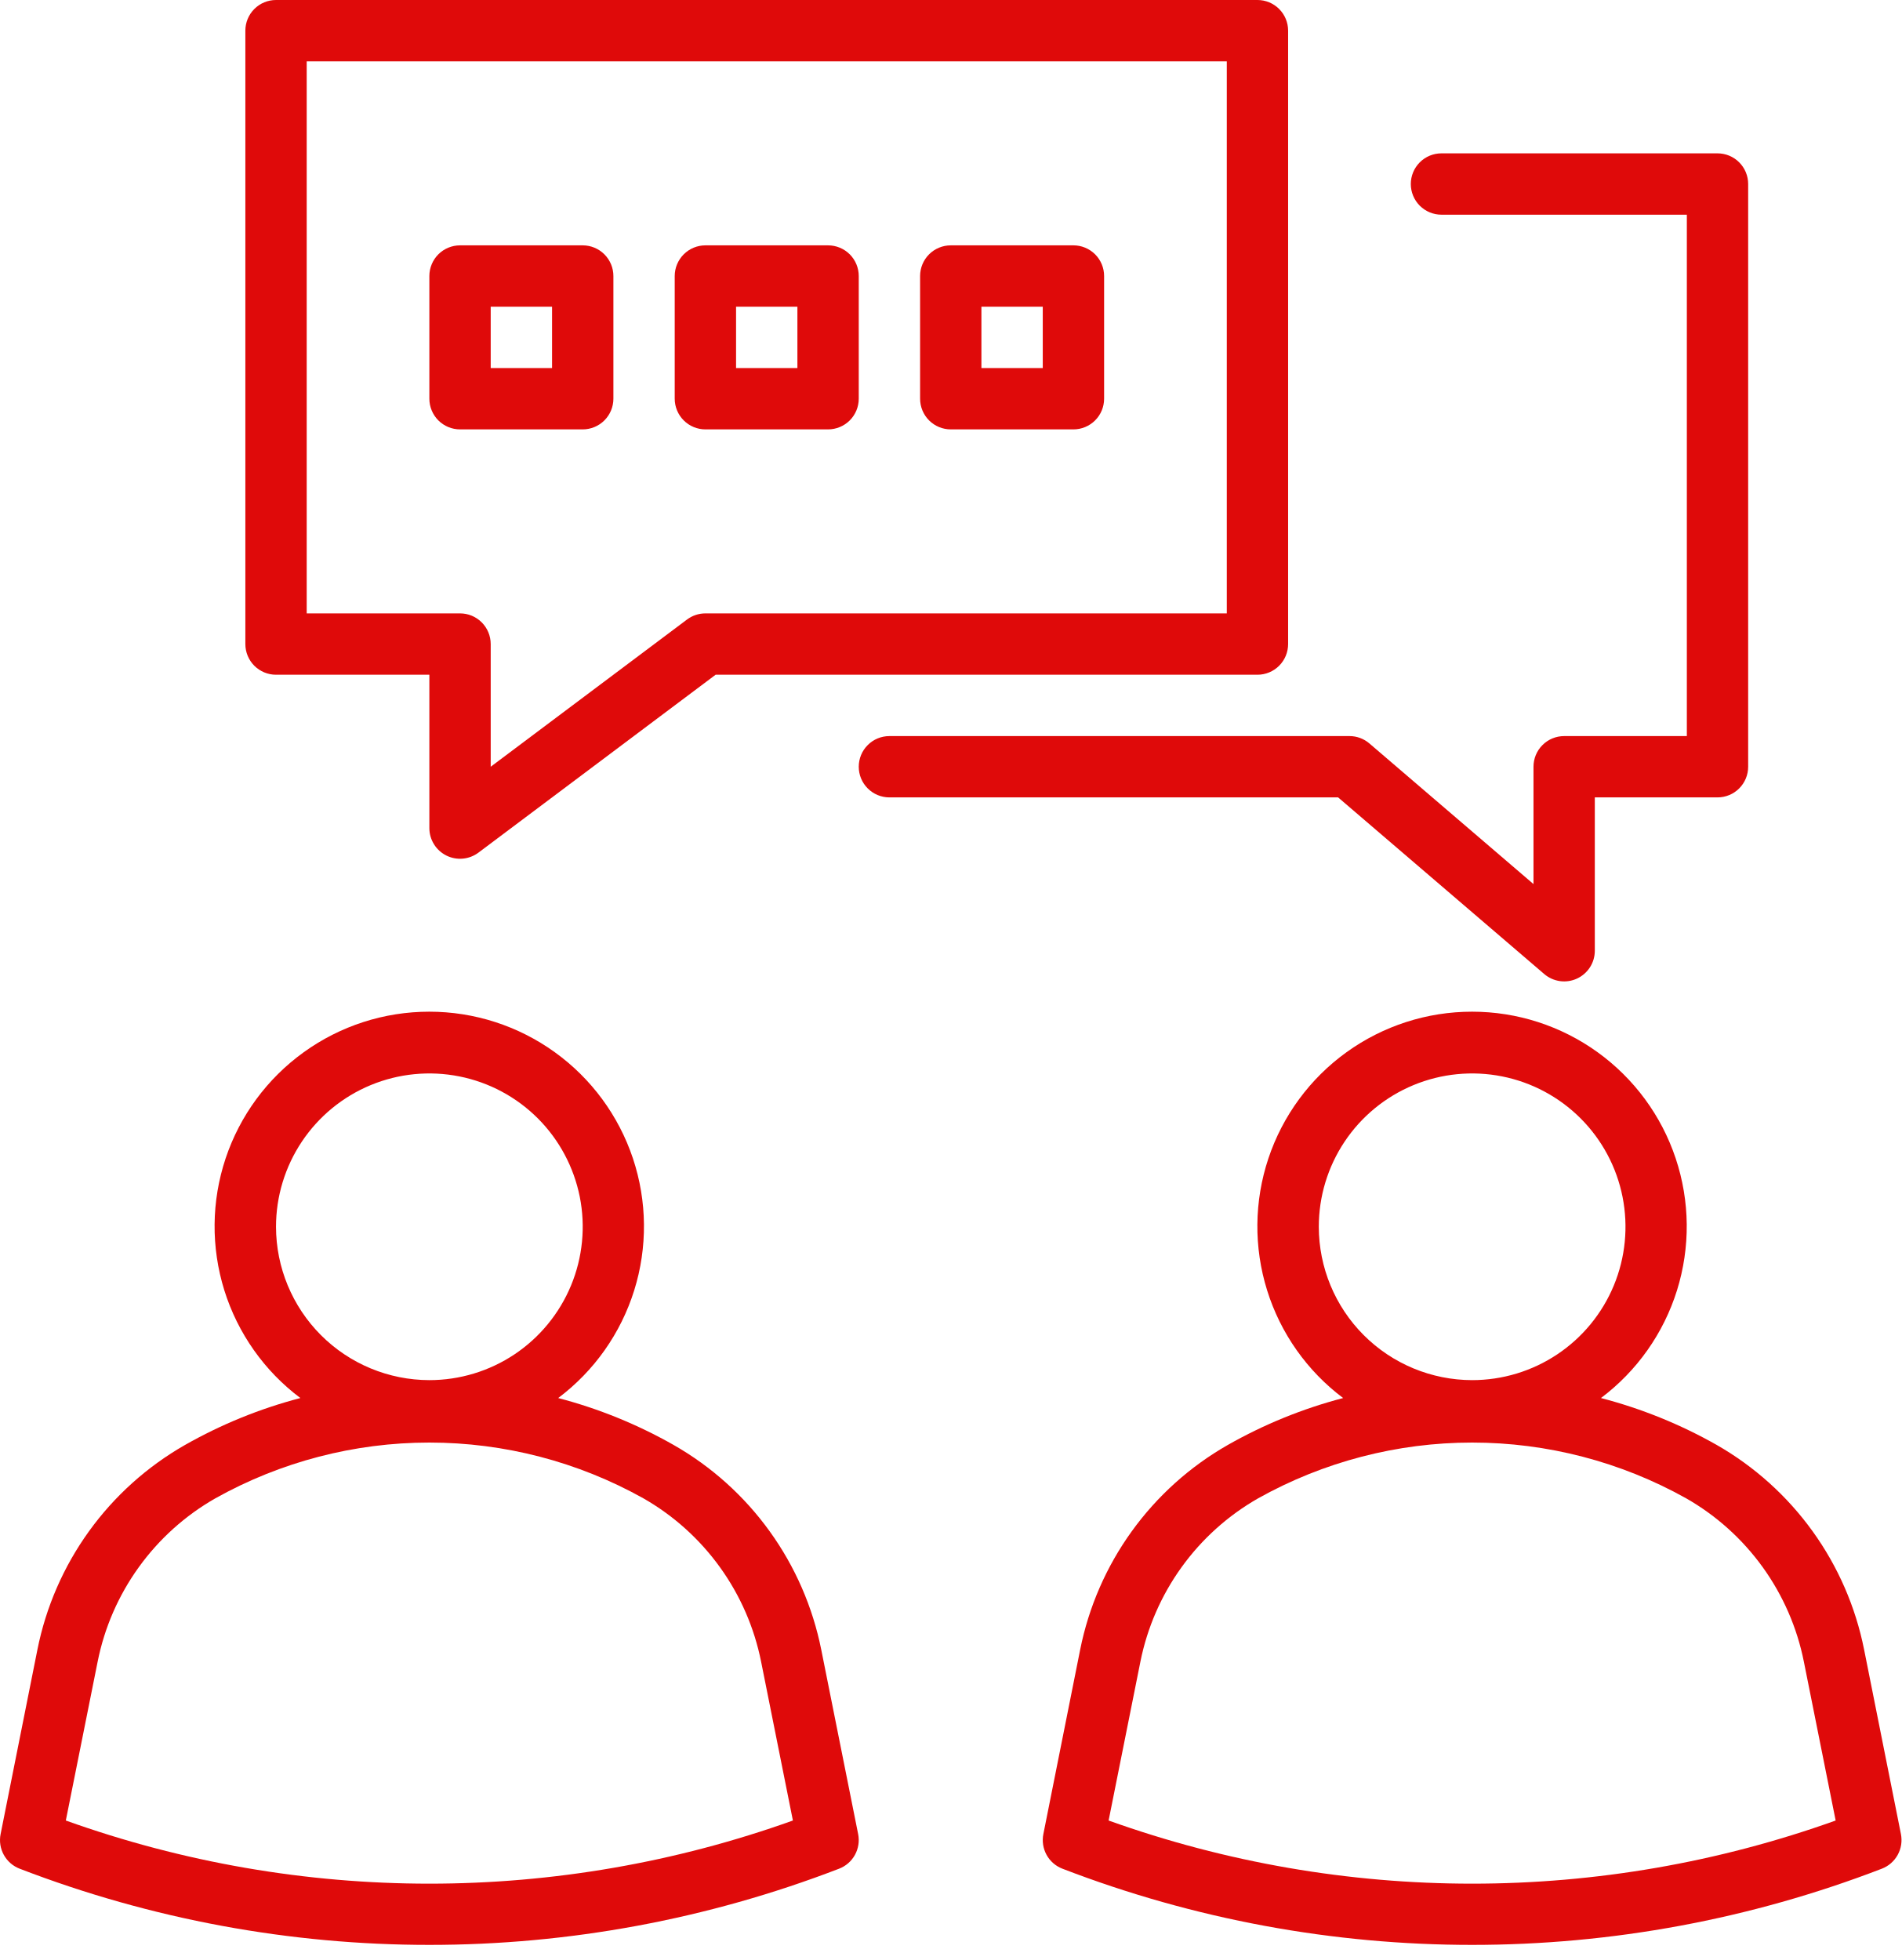
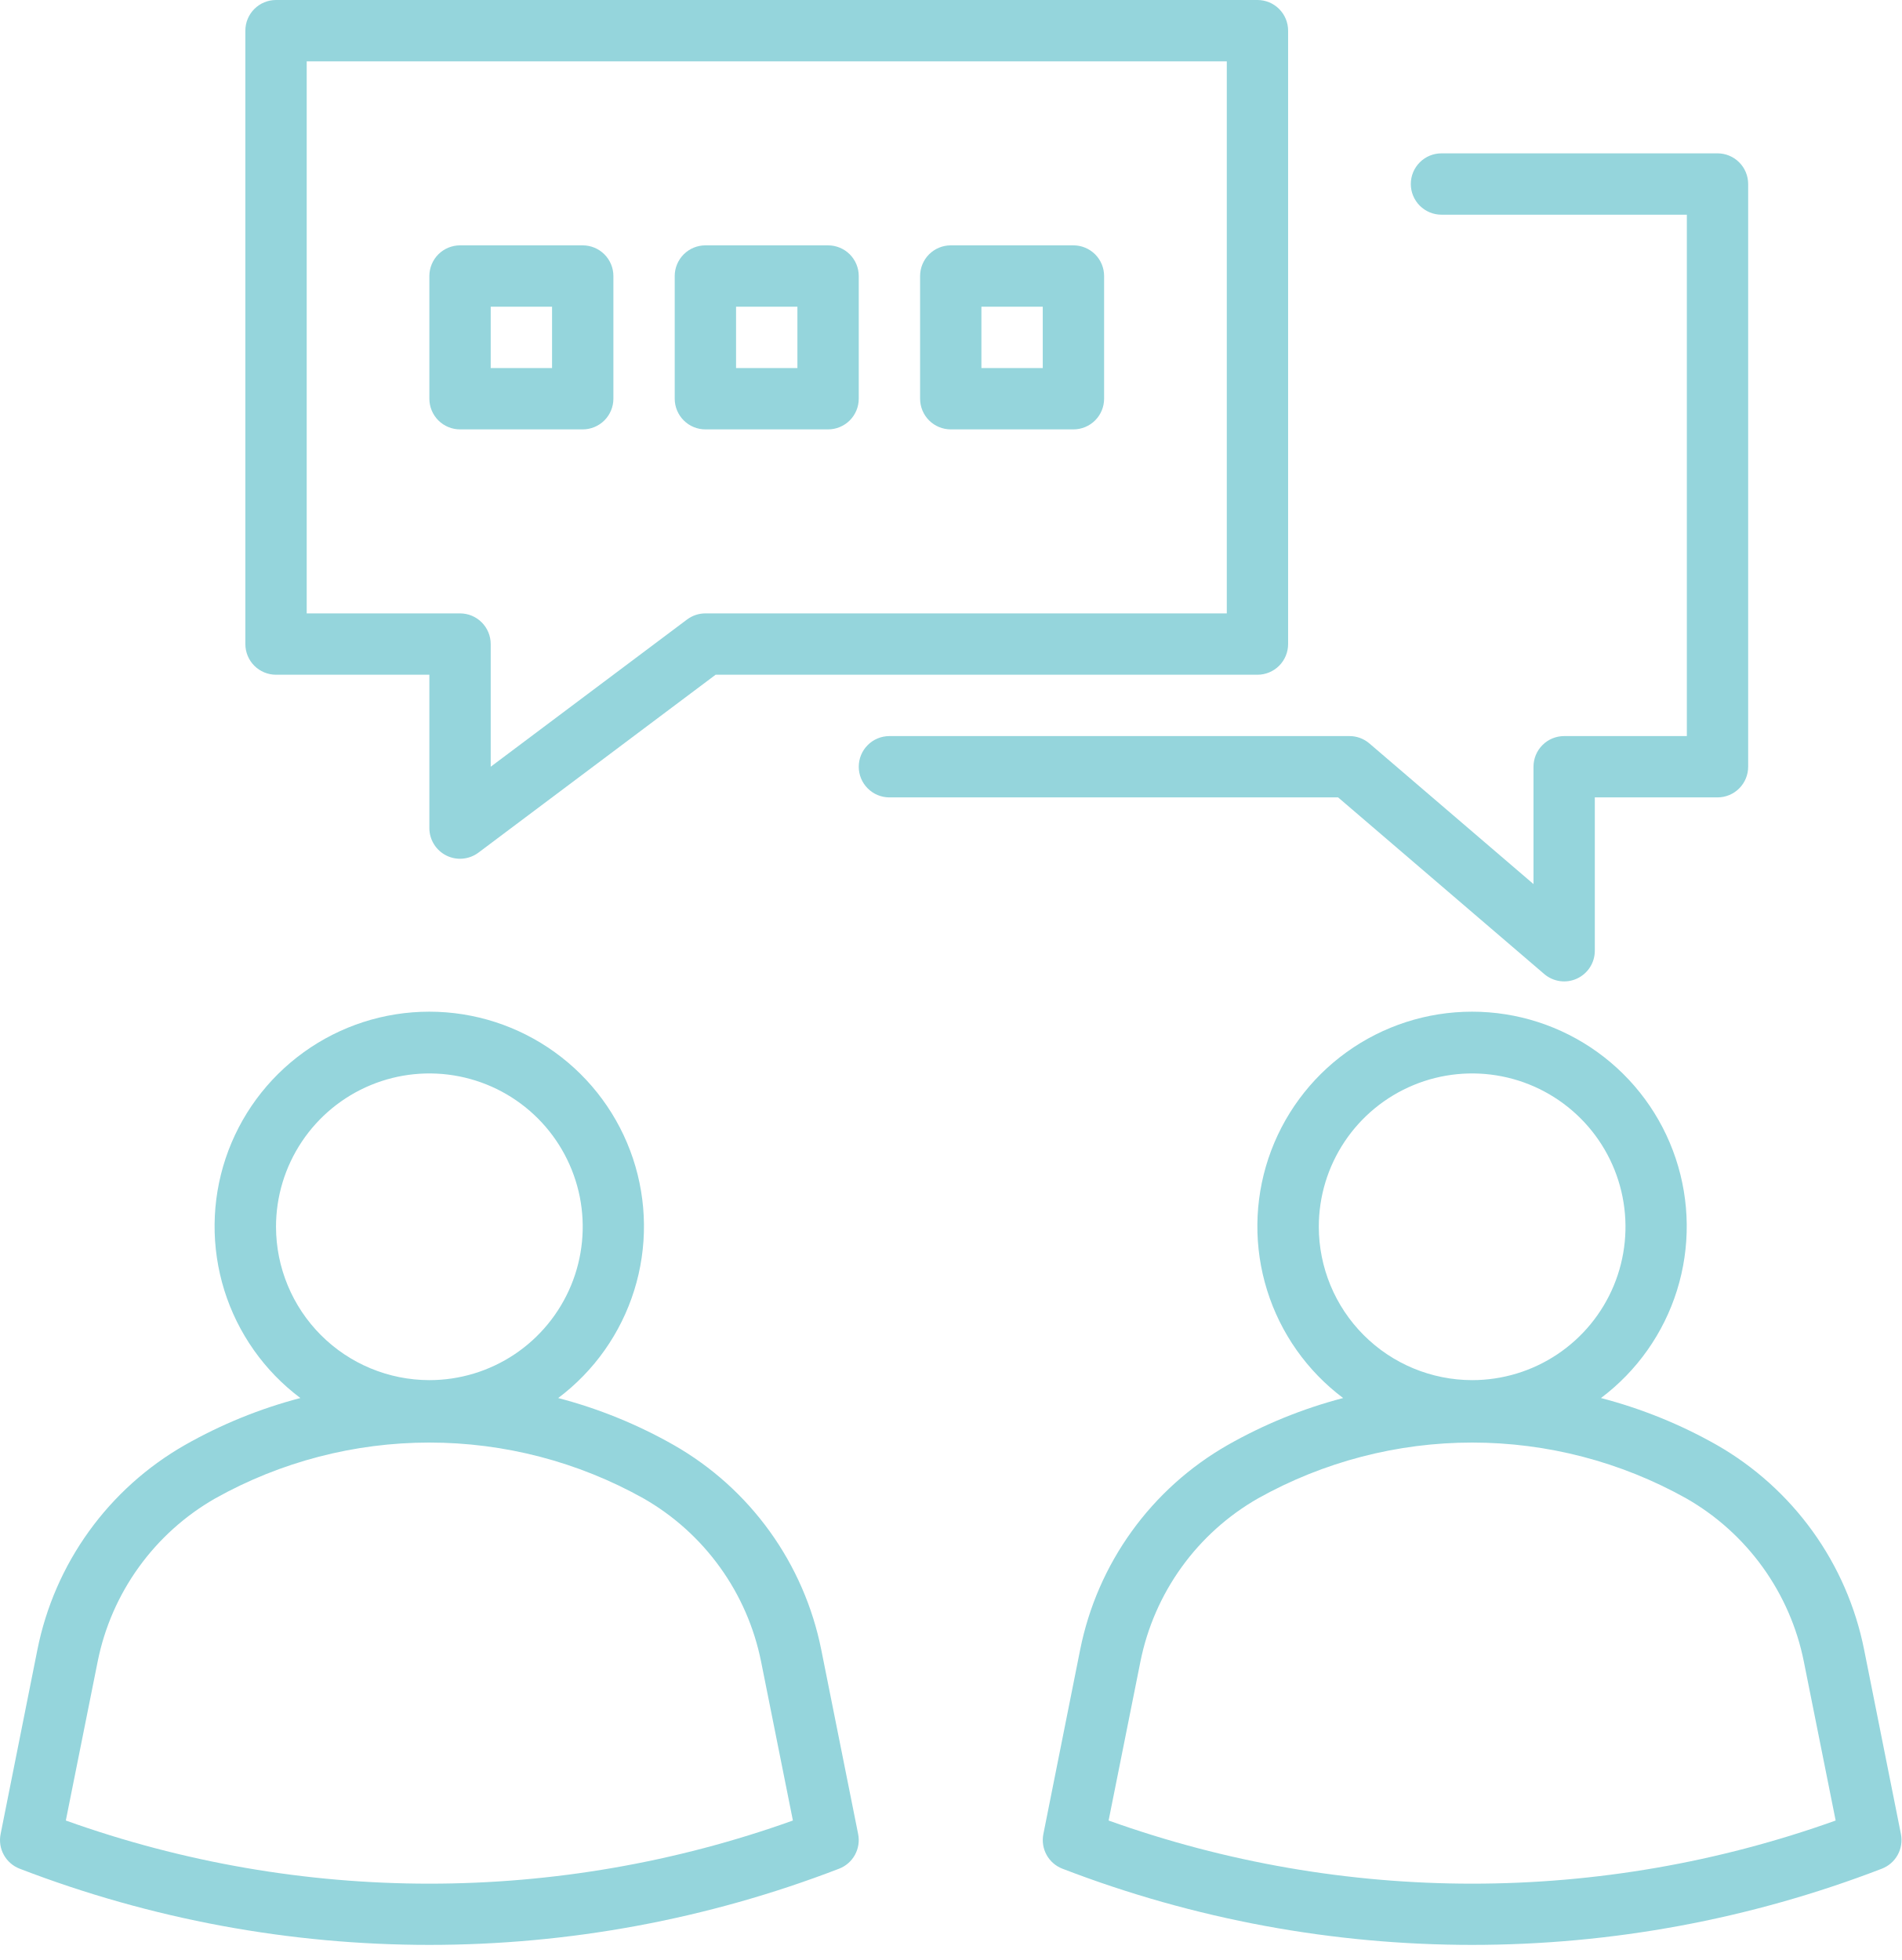
<svg xmlns="http://www.w3.org/2000/svg" width="65" height="67" viewBox="0 0 65 67" fill="none">
-   <path d="M28.073 56.391C27.781 54.933 27.181 53.554 26.311 52.347C25.442 51.14 24.323 50.134 23.032 49.397C21.79 48.691 20.462 48.151 19.081 47.79C20.312 46.866 21.221 45.577 21.68 44.107C22.139 42.637 22.123 41.06 21.636 39.599C21.148 38.138 20.214 36.868 18.964 35.968C17.715 35.067 16.214 34.583 14.674 34.583C13.134 34.583 11.633 35.067 10.384 35.968C9.134 36.868 8.2 38.138 7.712 39.599C7.225 41.06 7.21 42.637 7.668 44.107C8.127 45.577 9.036 46.866 10.268 47.79C8.887 48.151 7.56 48.691 6.319 49.397C5.028 50.134 3.91 51.14 3.04 52.347C2.171 53.553 1.57 54.932 1.279 56.39L0.021 62.694C-0.028 62.937 0.01 63.189 0.13 63.406C0.249 63.623 0.441 63.79 0.672 63.879C9.686 67.352 19.669 67.352 28.683 63.879C28.914 63.79 29.106 63.623 29.225 63.406C29.344 63.189 29.383 62.937 29.334 62.694L28.073 56.391ZM9.435 41.936C9.435 40.899 9.743 39.886 10.319 39.024C10.895 38.162 11.713 37.49 12.671 37.093C13.629 36.696 14.683 36.593 15.7 36.795C16.717 36.997 17.651 37.496 18.384 38.229C19.117 38.962 19.616 39.897 19.819 40.913C20.021 41.93 19.917 42.984 19.52 43.942C19.123 44.9 18.451 45.719 17.59 46.295C16.727 46.871 15.714 47.178 14.677 47.178C13.287 47.176 11.955 46.624 10.972 45.641C9.99 44.658 9.437 43.326 9.435 41.936ZM2.25 62.232L3.338 56.801C3.57 55.637 4.05 54.536 4.744 53.573C5.438 52.609 6.331 51.806 7.362 51.218C9.598 49.968 12.116 49.312 14.677 49.312C17.238 49.312 19.756 49.968 21.992 51.218C23.023 51.806 23.916 52.61 24.61 53.573C25.305 54.537 25.784 55.638 26.017 56.802L27.104 62.232C19.069 65.11 10.285 65.11 2.25 62.232Z" fill="#DF0A0A" />
-   <path d="M64.98 62.694L63.721 56.387C63.43 54.929 62.83 53.55 61.96 52.343C61.09 51.136 59.972 50.13 58.681 49.392C57.438 48.688 56.108 48.15 54.726 47.79C55.958 46.866 56.867 45.577 57.326 44.107C57.784 42.637 57.769 41.06 57.281 39.599C56.794 38.138 55.859 36.868 54.61 35.968C53.361 35.067 51.86 34.583 50.32 34.583C48.78 34.583 47.279 35.067 46.029 35.968C44.78 36.868 43.846 38.138 43.358 39.599C42.871 41.06 42.855 42.637 43.314 44.107C43.772 45.577 44.682 46.866 45.913 47.79C44.533 48.151 43.206 48.691 41.965 49.397C40.674 50.134 39.556 51.14 38.686 52.347C37.816 53.553 37.216 54.932 36.924 56.39L35.666 62.694C35.617 62.937 35.656 63.189 35.775 63.406C35.894 63.623 36.086 63.79 36.317 63.879C45.331 67.352 55.314 67.352 64.328 63.879C64.559 63.79 64.751 63.623 64.87 63.406C64.99 63.189 65.028 62.937 64.98 62.694ZM45.081 41.936C45.081 40.899 45.388 39.886 45.964 39.024C46.54 38.162 47.359 37.49 48.317 37.093C49.275 36.696 50.329 36.593 51.346 36.795C52.362 36.997 53.296 37.496 54.029 38.229C54.763 38.962 55.262 39.897 55.464 40.913C55.666 41.93 55.563 42.984 55.166 43.942C54.769 44.9 54.097 45.719 53.235 46.295C52.373 46.871 51.36 47.178 50.323 47.178C48.933 47.176 47.601 46.624 46.618 45.641C45.635 44.658 45.083 43.326 45.081 41.936ZM37.896 62.232L38.983 56.801C39.216 55.637 39.696 54.536 40.39 53.573C41.084 52.609 41.977 51.806 43.008 51.218C45.244 49.968 47.762 49.312 50.323 49.312C52.884 49.312 55.402 49.968 57.638 51.218C58.669 51.806 59.562 52.61 60.256 53.573C60.95 54.537 61.43 55.638 61.662 56.802L62.749 62.232C54.715 65.11 45.931 65.11 37.896 62.232Z" fill="#DF0A0A" />
-   <path d="M9.435 23.065H14.677V28.307C14.677 28.502 14.731 28.692 14.834 28.858C14.936 29.024 15.083 29.157 15.257 29.245C15.431 29.332 15.626 29.369 15.82 29.351C16.014 29.334 16.199 29.262 16.355 29.146L24.462 23.065H42.984C43.262 23.065 43.529 22.954 43.725 22.758C43.922 22.561 44.032 22.294 44.032 22.016V1.048C44.032 0.77 43.922 0.504 43.725 0.307C43.529 0.11 43.262 0 42.984 0H9.435C9.157 0 8.89 0.11 8.694 0.307C8.497 0.504 8.387 0.77 8.387 1.048V22.016C8.387 22.294 8.497 22.561 8.694 22.758C8.89 22.954 9.157 23.065 9.435 23.065ZM10.484 2.097H41.936V20.968H24.113C23.886 20.968 23.665 21.042 23.484 21.178L16.774 26.21V22.016C16.774 21.738 16.663 21.472 16.467 21.275C16.27 21.078 16.004 20.968 15.726 20.968H10.484V2.097Z" fill="#DF0A0A" />
-   <path d="M52.787 33.296C52.939 33.426 53.125 33.51 53.324 33.538C53.522 33.566 53.724 33.536 53.906 33.452C54.088 33.368 54.242 33.234 54.35 33.066C54.459 32.897 54.516 32.701 54.516 32.501V27.258H58.71C58.988 27.258 59.255 27.148 59.451 26.951C59.648 26.755 59.758 26.488 59.758 26.21V6.29C59.758 6.012 59.648 5.746 59.451 5.549C59.255 5.352 58.988 5.242 58.71 5.242H49.274C48.996 5.242 48.73 5.352 48.533 5.549C48.337 5.746 48.226 6.012 48.226 6.29C48.226 6.568 48.337 6.835 48.533 7.032C48.73 7.228 48.996 7.339 49.274 7.339H57.662V25.162H53.468C53.19 25.162 52.923 25.272 52.727 25.469C52.53 25.665 52.42 25.932 52.42 26.21V30.221L46.811 25.414C46.621 25.251 46.379 25.161 46.129 25.162H30.403C30.125 25.162 29.858 25.272 29.662 25.469C29.465 25.665 29.355 25.932 29.355 26.21C29.355 26.488 29.465 26.755 29.662 26.951C29.858 27.148 30.125 27.258 30.403 27.258H45.741L52.787 33.296Z" fill="#DF0A0A" />
-   <path d="M19.919 14.678C20.197 14.678 20.464 14.567 20.66 14.371C20.857 14.174 20.968 13.907 20.968 13.629V9.436C20.968 9.158 20.857 8.891 20.66 8.694C20.464 8.498 20.197 8.387 19.919 8.387H15.726C15.447 8.387 15.181 8.498 14.984 8.694C14.788 8.891 14.677 9.158 14.677 9.436V13.629C14.677 13.907 14.788 14.174 14.984 14.371C15.181 14.567 15.447 14.678 15.726 14.678H19.919ZM16.774 10.484H18.871V12.581H16.774V10.484Z" fill="#DF0A0A" />
-   <path d="M32.5 14.678H36.694C36.972 14.678 37.238 14.567 37.435 14.371C37.632 14.174 37.742 13.907 37.742 13.629V9.436C37.742 9.158 37.632 8.891 37.435 8.694C37.238 8.498 36.972 8.387 36.694 8.387H32.5C32.222 8.387 31.955 8.498 31.759 8.694C31.562 8.891 31.452 9.158 31.452 9.436V13.629C31.452 13.907 31.562 14.174 31.759 14.371C31.955 14.567 32.222 14.678 32.5 14.678ZM33.548 10.484H35.645V12.581H33.548V10.484Z" fill="#DF0A0A" />
-   <path d="M24.113 14.678H28.306C28.584 14.678 28.851 14.567 29.048 14.371C29.244 14.174 29.355 13.907 29.355 13.629V9.436C29.355 9.158 29.244 8.891 29.048 8.694C28.851 8.498 28.584 8.387 28.306 8.387H24.113C23.835 8.387 23.568 8.498 23.372 8.694C23.175 8.891 23.064 9.158 23.064 9.436V13.629C23.064 13.907 23.175 14.174 23.372 14.371C23.568 14.567 23.835 14.678 24.113 14.678ZM25.161 10.484H27.258V12.581H25.161V10.484Z" fill="#DF0A0A" />
+   <path d="M28.073 56.391C27.781 54.933 27.181 53.554 26.311 52.347C25.442 51.14 24.323 50.134 23.032 49.397C21.79 48.691 20.462 48.151 19.081 47.79C20.312 46.866 21.221 45.577 21.68 44.107C22.139 42.637 22.123 41.06 21.636 39.599C21.148 38.138 20.214 36.868 18.964 35.968C17.715 35.067 16.214 34.583 14.674 34.583C13.134 34.583 11.633 35.067 10.384 35.968C9.134 36.868 8.2 38.138 7.712 39.599C7.225 41.06 7.21 42.637 7.668 44.107C8.127 45.577 9.036 46.866 10.268 47.79C8.887 48.151 7.56 48.691 6.319 49.397C5.028 50.134 3.91 51.14 3.04 52.347C2.171 53.553 1.57 54.932 1.279 56.39L0.021 62.694C-0.028 62.937 0.01 63.189 0.13 63.406C0.249 63.623 0.441 63.79 0.672 63.879C9.686 67.352 19.669 67.352 28.683 63.879C28.914 63.79 29.106 63.623 29.225 63.406C29.344 63.189 29.383 62.937 29.334 62.694L28.073 56.391ZM9.435 41.936C9.435 40.899 9.743 39.886 10.319 39.024C10.895 38.162 11.713 37.49 12.671 37.093C13.629 36.696 14.683 36.593 15.7 36.795C16.717 36.997 17.651 37.496 18.384 38.229C19.117 38.962 19.616 39.897 19.819 40.913C20.021 41.93 19.917 42.984 19.52 43.942C19.123 44.9 18.451 45.719 17.59 46.295C16.727 46.871 15.714 47.178 14.677 47.178C13.287 47.176 11.955 46.624 10.972 45.641C9.99 44.658 9.437 43.326 9.435 41.936ZM2.25 62.232L3.338 56.801C3.57 55.637 4.05 54.536 4.744 53.573C5.438 52.609 6.331 51.806 7.362 51.218C9.598 49.968 12.116 49.312 14.677 49.312C17.238 49.312 19.756 49.968 21.992 51.218C23.023 51.806 23.916 52.61 24.61 53.573C25.305 54.537 25.784 55.638 26.017 56.802L27.104 62.232C19.069 65.11 10.285 65.11 2.25 62.232Z" fill="#95D5DC" />
+   <path d="M64.98 62.694L63.721 56.387C63.43 54.929 62.83 53.55 61.96 52.343C61.09 51.136 59.972 50.13 58.681 49.392C57.438 48.688 56.108 48.15 54.726 47.79C55.958 46.866 56.867 45.577 57.326 44.107C57.784 42.637 57.769 41.06 57.281 39.599C56.794 38.138 55.859 36.868 54.61 35.968C53.361 35.067 51.86 34.583 50.32 34.583C48.78 34.583 47.279 35.067 46.029 35.968C44.78 36.868 43.846 38.138 43.358 39.599C42.871 41.06 42.855 42.637 43.314 44.107C43.772 45.577 44.682 46.866 45.913 47.79C44.533 48.151 43.206 48.691 41.965 49.397C40.674 50.134 39.556 51.14 38.686 52.347C37.816 53.553 37.216 54.932 36.924 56.39L35.666 62.694C35.617 62.937 35.656 63.189 35.775 63.406C35.894 63.623 36.086 63.79 36.317 63.879C45.331 67.352 55.314 67.352 64.328 63.879C64.559 63.79 64.751 63.623 64.87 63.406C64.99 63.189 65.028 62.937 64.98 62.694ZM45.081 41.936C45.081 40.899 45.388 39.886 45.964 39.024C46.54 38.162 47.359 37.49 48.317 37.093C49.275 36.696 50.329 36.593 51.346 36.795C52.362 36.997 53.296 37.496 54.029 38.229C54.763 38.962 55.262 39.897 55.464 40.913C55.666 41.93 55.563 42.984 55.166 43.942C54.769 44.9 54.097 45.719 53.235 46.295C52.373 46.871 51.36 47.178 50.323 47.178C48.933 47.176 47.601 46.624 46.618 45.641C45.635 44.658 45.083 43.326 45.081 41.936ZM37.896 62.232L38.983 56.801C39.216 55.637 39.696 54.536 40.39 53.573C41.084 52.609 41.977 51.806 43.008 51.218C45.244 49.968 47.762 49.312 50.323 49.312C52.884 49.312 55.402 49.968 57.638 51.218C58.669 51.806 59.562 52.61 60.256 53.573C60.95 54.537 61.43 55.638 61.662 56.802L62.749 62.232C54.715 65.11 45.931 65.11 37.896 62.232Z" fill="#95D5DC" />
+   <path d="M9.435 23.065H14.677V28.307C14.677 28.502 14.731 28.692 14.834 28.858C14.936 29.024 15.083 29.157 15.257 29.245C15.431 29.332 15.626 29.369 15.82 29.351C16.014 29.334 16.199 29.262 16.355 29.146L24.462 23.065H42.984C43.262 23.065 43.529 22.954 43.725 22.758C43.922 22.561 44.032 22.294 44.032 22.016V1.048C44.032 0.77 43.922 0.504 43.725 0.307C43.529 0.11 43.262 0 42.984 0H9.435C9.157 0 8.89 0.11 8.694 0.307C8.497 0.504 8.387 0.77 8.387 1.048V22.016C8.387 22.294 8.497 22.561 8.694 22.758C8.89 22.954 9.157 23.065 9.435 23.065ZM10.484 2.097H41.936V20.968H24.113C23.886 20.968 23.665 21.042 23.484 21.178L16.774 26.21V22.016C16.774 21.738 16.663 21.472 16.467 21.275C16.27 21.078 16.004 20.968 15.726 20.968H10.484V2.097Z" fill="#95D5DC" />
+   <path d="M52.787 33.296C52.939 33.426 53.125 33.51 53.324 33.538C53.522 33.566 53.724 33.536 53.906 33.452C54.088 33.368 54.242 33.234 54.35 33.066C54.459 32.897 54.516 32.701 54.516 32.501V27.258H58.71C58.988 27.258 59.255 27.148 59.451 26.951C59.648 26.755 59.758 26.488 59.758 26.21V6.29C59.758 6.012 59.648 5.746 59.451 5.549C59.255 5.352 58.988 5.242 58.71 5.242H49.274C48.996 5.242 48.73 5.352 48.533 5.549C48.337 5.746 48.226 6.012 48.226 6.29C48.226 6.568 48.337 6.835 48.533 7.032C48.73 7.228 48.996 7.339 49.274 7.339H57.662V25.162H53.468C53.19 25.162 52.923 25.272 52.727 25.469C52.53 25.665 52.42 25.932 52.42 26.21V30.221L46.811 25.414C46.621 25.251 46.379 25.161 46.129 25.162H30.403C30.125 25.162 29.858 25.272 29.662 25.469C29.465 25.665 29.355 25.932 29.355 26.21C29.355 26.488 29.465 26.755 29.662 26.951C29.858 27.148 30.125 27.258 30.403 27.258H45.741L52.787 33.296Z" fill="#95D5DC" />
+   <path d="M19.919 14.678C20.197 14.678 20.464 14.567 20.66 14.371C20.857 14.174 20.968 13.907 20.968 13.629V9.436C20.968 9.158 20.857 8.891 20.66 8.694C20.464 8.498 20.197 8.387 19.919 8.387H15.726C15.447 8.387 15.181 8.498 14.984 8.694C14.788 8.891 14.677 9.158 14.677 9.436V13.629C14.677 13.907 14.788 14.174 14.984 14.371C15.181 14.567 15.447 14.678 15.726 14.678H19.919ZM16.774 10.484H18.871V12.581H16.774V10.484Z" fill="#95D5DC" />
+   <path d="M32.5 14.678H36.694C36.972 14.678 37.238 14.567 37.435 14.371C37.632 14.174 37.742 13.907 37.742 13.629V9.436C37.742 9.158 37.632 8.891 37.435 8.694C37.238 8.498 36.972 8.387 36.694 8.387H32.5C32.222 8.387 31.955 8.498 31.759 8.694C31.562 8.891 31.452 9.158 31.452 9.436V13.629C31.452 13.907 31.562 14.174 31.759 14.371C31.955 14.567 32.222 14.678 32.5 14.678ZM33.548 10.484H35.645V12.581H33.548V10.484Z" fill="#95D5DC" />
+   <path d="M24.113 14.678H28.306C28.584 14.678 28.851 14.567 29.048 14.371C29.244 14.174 29.355 13.907 29.355 13.629V9.436C29.355 9.158 29.244 8.891 29.048 8.694C28.851 8.498 28.584 8.387 28.306 8.387H24.113C23.835 8.387 23.568 8.498 23.372 8.694C23.175 8.891 23.064 9.158 23.064 9.436V13.629C23.064 13.907 23.175 14.174 23.372 14.371C23.568 14.567 23.835 14.678 24.113 14.678ZM25.161 10.484H27.258V12.581H25.161V10.484Z" fill="#95D5DC" />
</svg>
